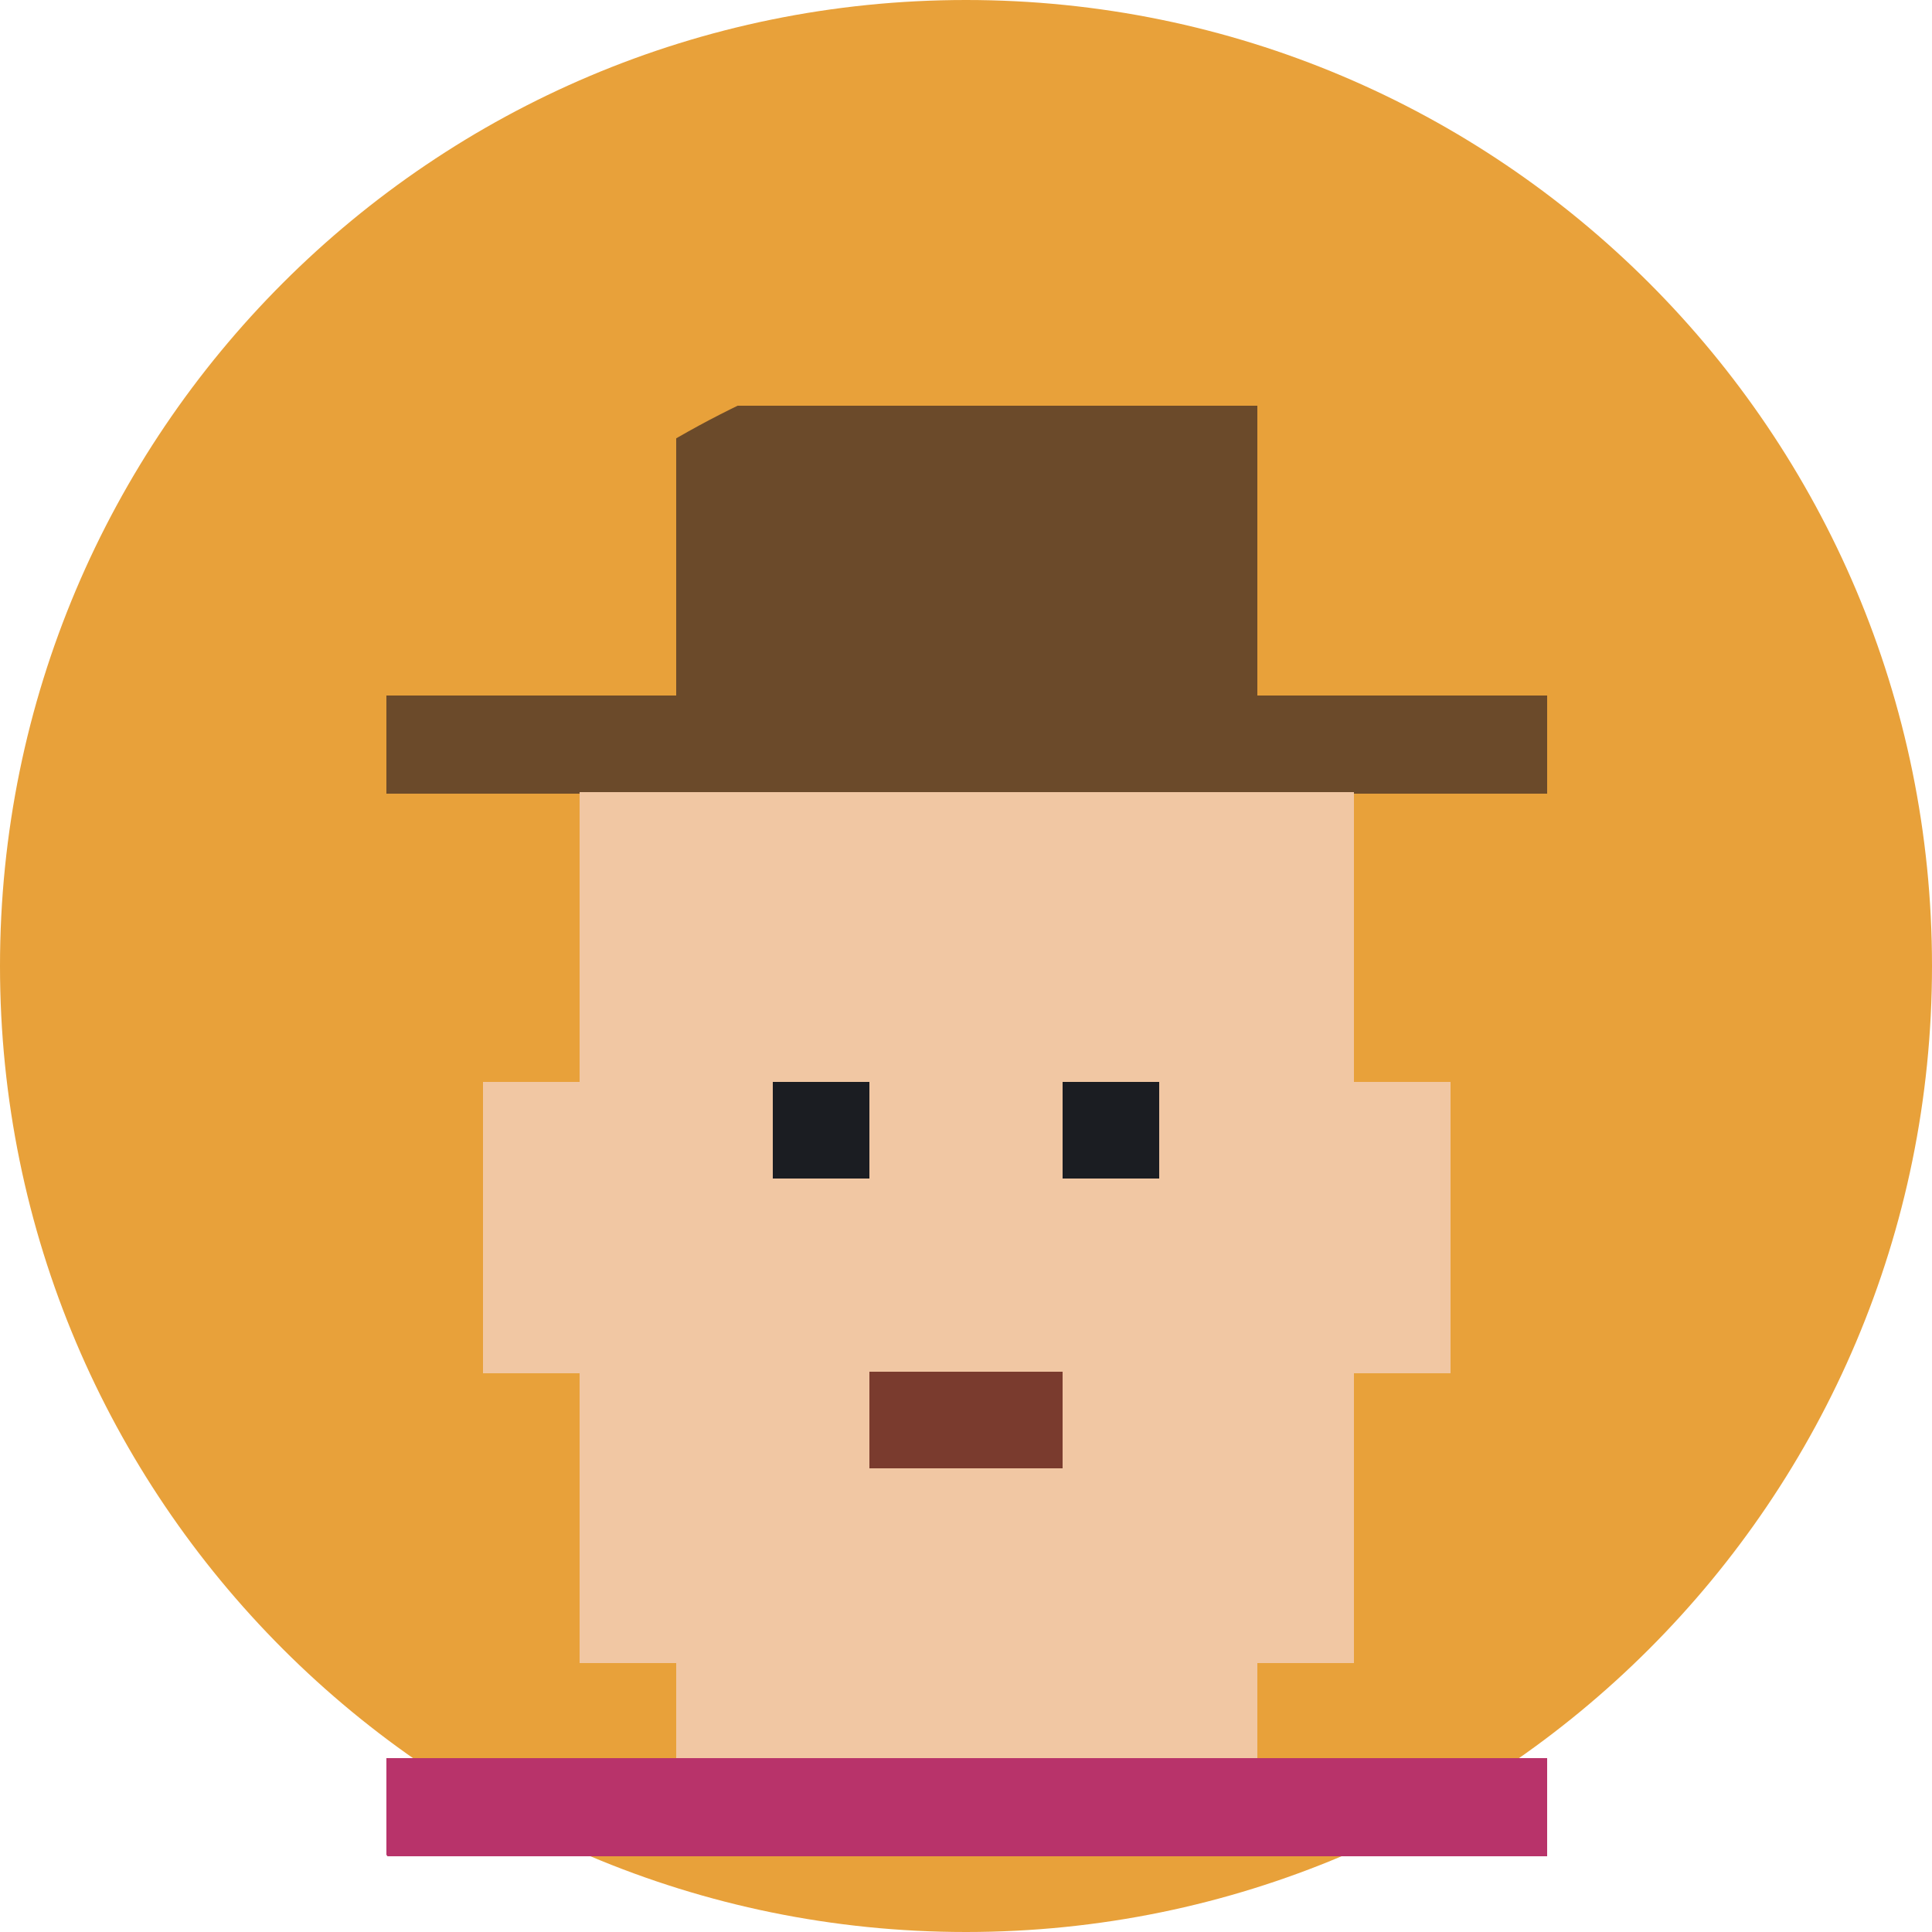
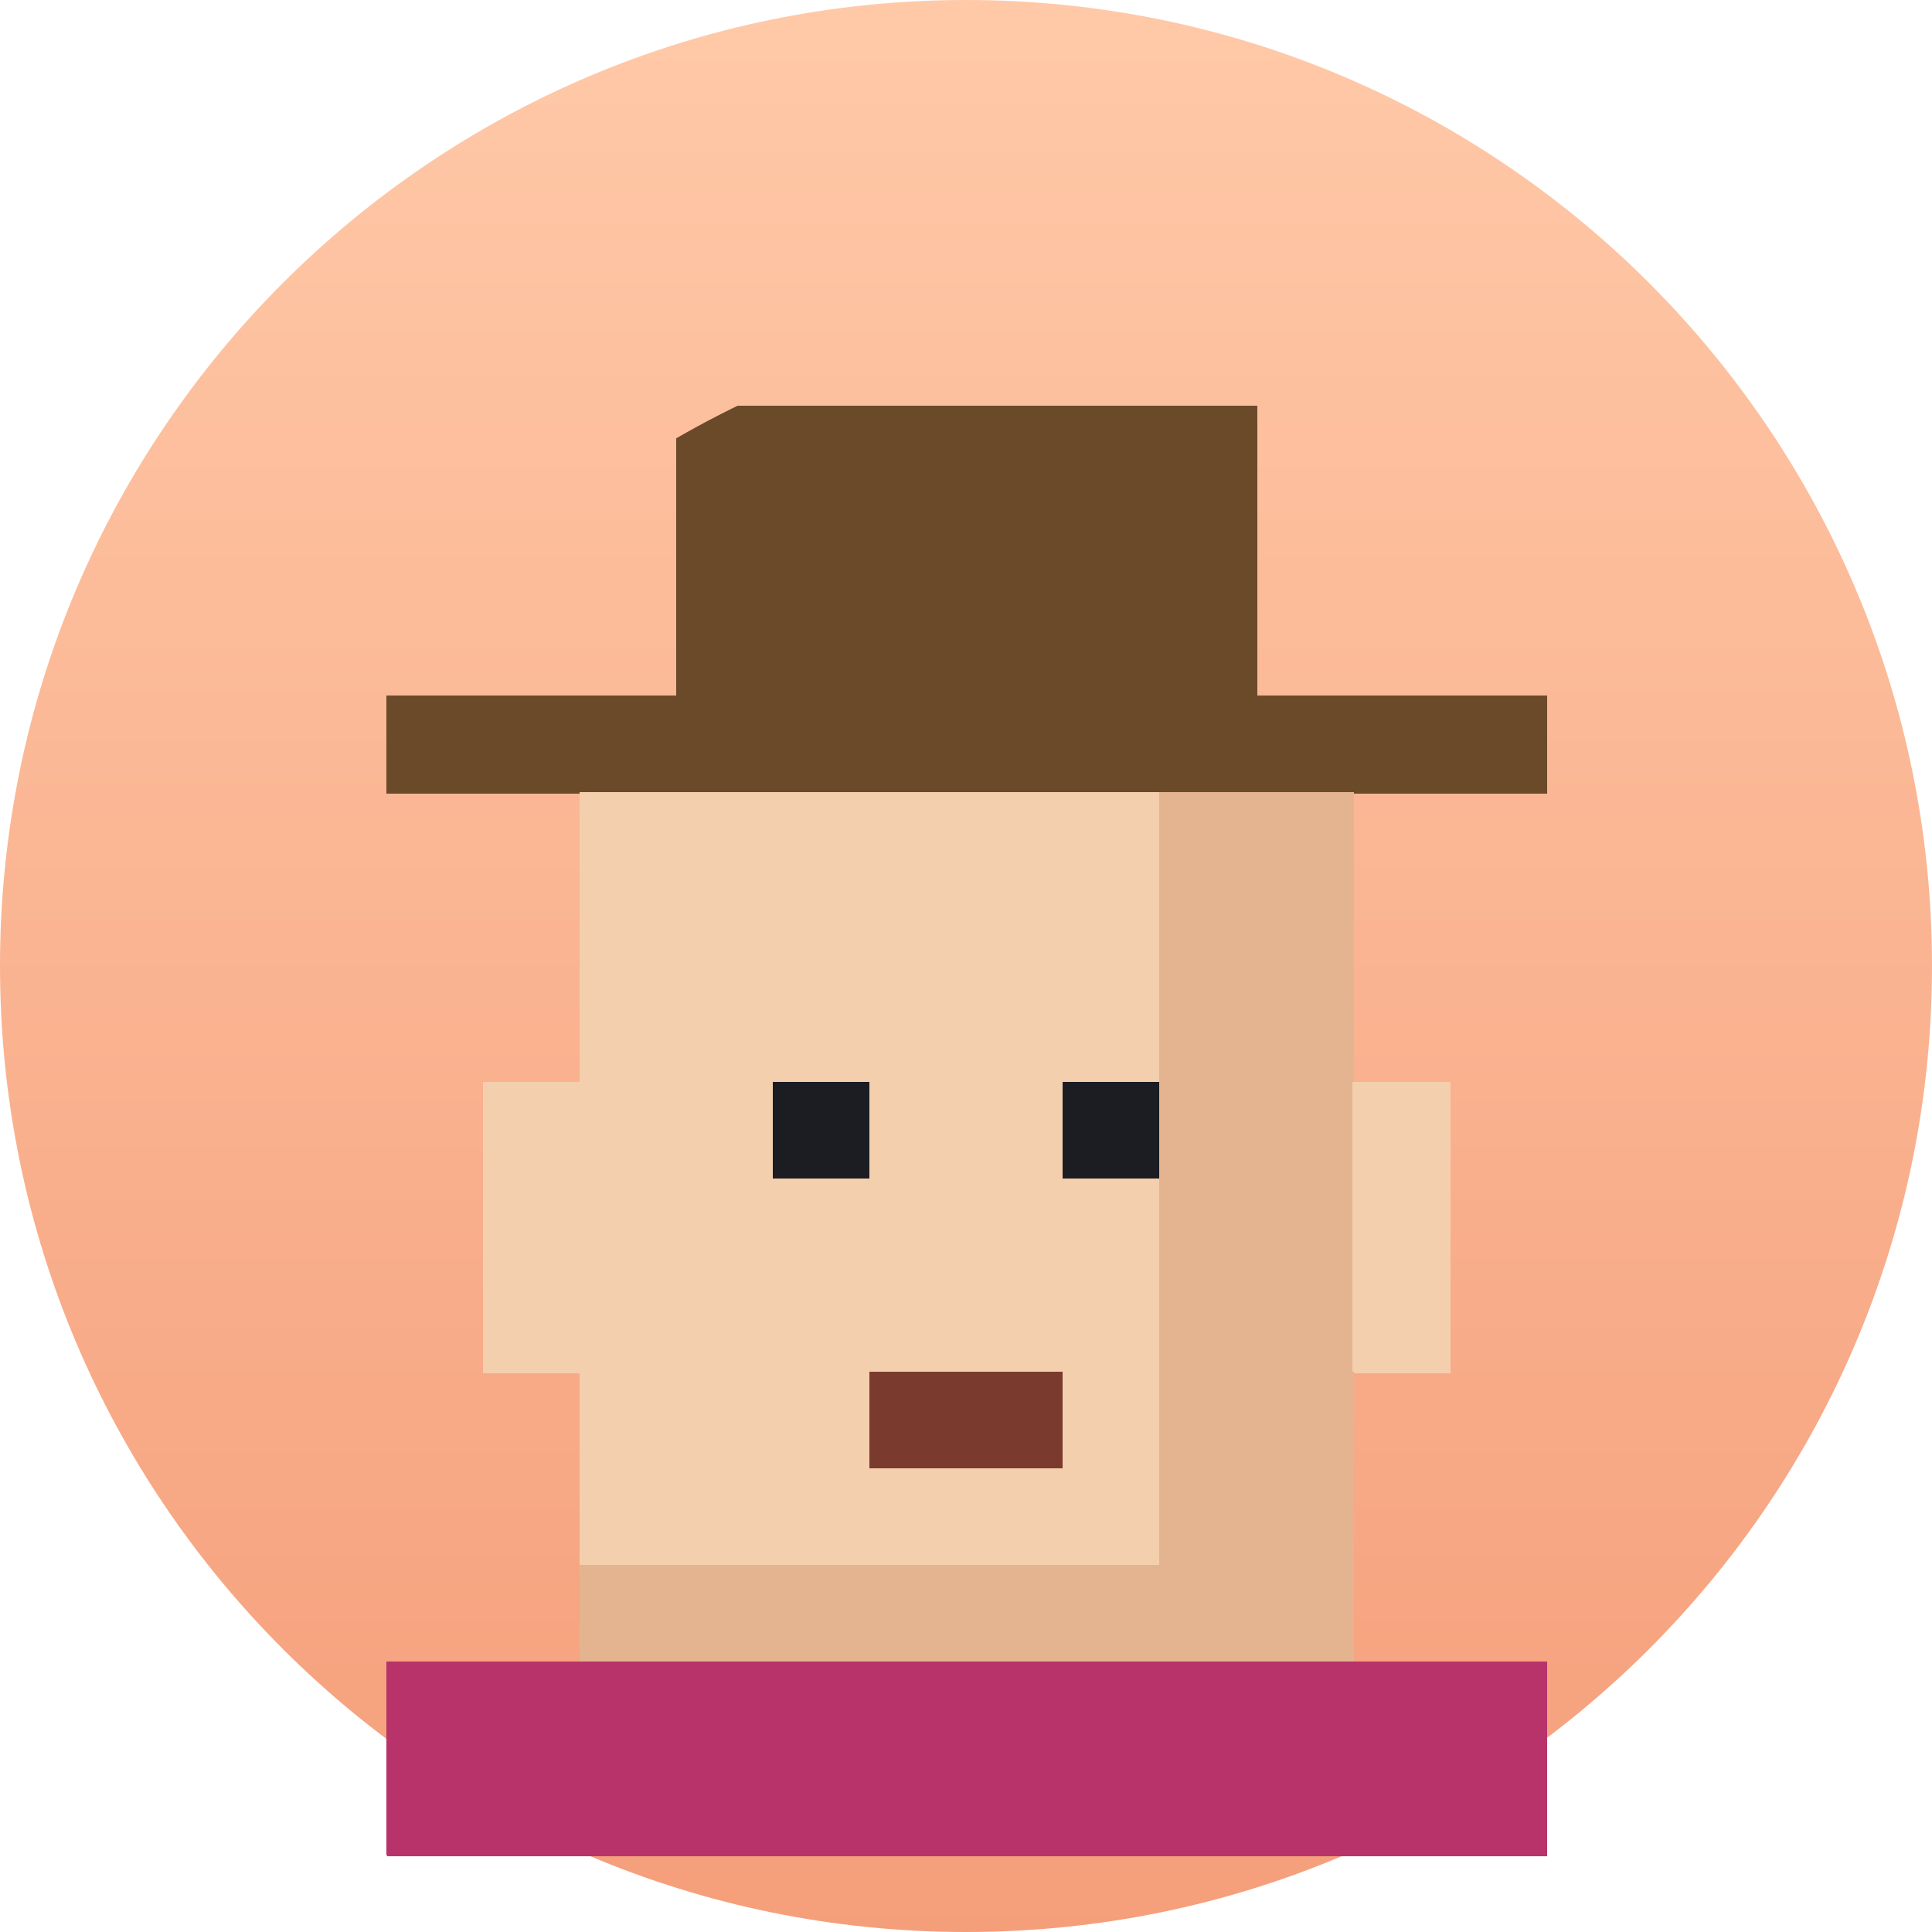
<svg xmlns="http://www.w3.org/2000/svg" viewBox="0 0 20 20" shape-rendering="crispEdges">
-   <circle cx="10" cy="10" r="10" fill="#E8A13A" shape-rendering="geometricPrecision" />
+   <defs>
+     <linearGradient id="bg" x1="0" y1="0" x2="0" y2="1">
+       <stop offset="0" stop-color="#FFC9A8" />
+       <stop offset="1" stop-color="#F59E7A" />
+     </linearGradient>
+   </defs>
+   <circle cx="10" cy="10" r="10" fill="url(#bg)" shape-rendering="geometricPrecision" />
  <defs>
    <clipPath id="c">
      <circle cx="10" cy="10" r="10" />
    </clipPath>
  </defs>
  <g clip-path="url(#c)" transform="translate(2 3.2)">
    <rect x="5" y="1" width="1.02" height="1.02" fill="#6B4A2A" />
    <rect x="6" y="1" width="1.02" height="1.02" fill="#6B4A2A" />
    <rect x="7" y="1" width="1.02" height="1.02" fill="#6B4A2A" />
    <rect x="8" y="1" width="1.02" height="1.02" fill="#6B4A2A" />
    <rect x="9" y="1" width="1.02" height="1.02" fill="#6B4A2A" />
    <rect x="10" y="1" width="1.02" height="1.02" fill="#6B4A2A" />
    <rect x="5" y="2" width="1.02" height="1.02" fill="#6B4A2A" />
    <rect x="6" y="2" width="1.02" height="1.02" fill="#6B4A2A" />
    <rect x="7" y="2" width="1.02" height="1.02" fill="#6B4A2A" />
    <rect x="8" y="2" width="1.02" height="1.02" fill="#6B4A2A" />
    <rect x="9" y="2" width="1.02" height="1.02" fill="#6B4A2A" />
    <rect x="10" y="2" width="1.02" height="1.02" fill="#6B4A2A" />
    <rect x="5" y="3" width="1.02" height="1.02" fill="#6B4A2A" />
    <rect x="6" y="3" width="1.02" height="1.02" fill="#6B4A2A" />
    <rect x="7" y="3" width="1.02" height="1.02" fill="#6B4A2A" />
    <rect x="8" y="3" width="1.02" height="1.02" fill="#6B4A2A" />
    <rect x="9" y="3" width="1.02" height="1.02" fill="#6B4A2A" />
    <rect x="10" y="3" width="1.02" height="1.02" fill="#6B4A2A" />
    <rect x="2" y="4" width="1.02" height="1.02" fill="#6B4A2A" />
    <rect x="3" y="4" width="1.02" height="1.02" fill="#6B4A2A" />
    <rect x="4" y="4" width="1.02" height="1.02" fill="#6B4A2A" />
    <rect x="5" y="4" width="1.02" height="1.02" fill="#6B4A2A" />
    <rect x="6" y="4" width="1.02" height="1.02" fill="#6B4A2A" />
    <rect x="7" y="4" width="1.02" height="1.02" fill="#6B4A2A" />
    <rect x="8" y="4" width="1.02" height="1.02" fill="#6B4A2A" />
    <rect x="9" y="4" width="1.02" height="1.02" fill="#6B4A2A" />
    <rect x="10" y="4" width="1.02" height="1.02" fill="#6B4A2A" />
    <rect x="11" y="4" width="1.02" height="1.02" fill="#6B4A2A" />
    <rect x="12" y="4" width="1.02" height="1.02" fill="#6B4A2A" />
    <rect x="13" y="4" width="1.02" height="1.02" fill="#6B4A2A" />
-     <rect x="4" y="5" width="1.02" height="1.02" fill="#F1C7A3" />
-     <rect x="5" y="5" width="1.02" height="1.02" fill="#F1C7A3" />
-     <rect x="6" y="5" width="1.02" height="1.02" fill="#F1C7A3" />
-     <rect x="7" y="5" width="1.02" height="1.02" fill="#F1C7A3" />
-     <rect x="8" y="5" width="1.02" height="1.02" fill="#F1C7A3" />
-     <rect x="9" y="5" width="1.02" height="1.02" fill="#F1C7A3" />
-     <rect x="10" y="5" width="1.02" height="1.02" fill="#F1C7A3" />
-     <rect x="11" y="5" width="1.02" height="1.02" fill="#F1C7A3" />
-     <rect x="4" y="6" width="1.02" height="1.02" fill="#F1C7A3" />
-     <rect x="5" y="6" width="1.02" height="1.02" fill="#F1C7A3" />
-     <rect x="6" y="6" width="1.02" height="1.02" fill="#F1C7A3" />
-     <rect x="7" y="6" width="1.02" height="1.02" fill="#F1C7A3" />
-     <rect x="8" y="6" width="1.02" height="1.02" fill="#F1C7A3" />
-     <rect x="9" y="6" width="1.02" height="1.02" fill="#F1C7A3" />
-     <rect x="10" y="6" width="1.02" height="1.02" fill="#F1C7A3" />
-     <rect x="11" y="6" width="1.02" height="1.02" fill="#F1C7A3" />
-     <rect x="4" y="7" width="1.02" height="1.02" fill="#F1C7A3" />
-     <rect x="5" y="7" width="1.02" height="1.02" fill="#F1C7A3" />
-     <rect x="6" y="7" width="1.02" height="1.02" fill="#F1C7A3" />
-     <rect x="7" y="7" width="1.02" height="1.02" fill="#F1C7A3" />
-     <rect x="8" y="7" width="1.02" height="1.02" fill="#F1C7A3" />
-     <rect x="9" y="7" width="1.02" height="1.02" fill="#F1C7A3" />
-     <rect x="10" y="7" width="1.02" height="1.02" fill="#F1C7A3" />
-     <rect x="11" y="7" width="1.02" height="1.02" fill="#F1C7A3" />
-     <rect x="3" y="8" width="1.02" height="1.02" fill="#F1C7A3" />
-     <rect x="4" y="8" width="1.02" height="1.02" fill="#F1C7A3" />
-     <rect x="5" y="8" width="1.02" height="1.02" fill="#F1C7A3" />
+     <rect x="4" y="5" width="1.02" height="1.02" fill="#F4CFAE" />
+     <rect x="5" y="5" width="1.02" height="1.02" fill="#F4CFAE" />
+     <rect x="6" y="5" width="1.02" height="1.02" fill="#F4CFAE" />
+     <rect x="7" y="5" width="1.02" height="1.02" fill="#F4CFAE" />
+     <rect x="8" y="5" width="1.02" height="1.02" fill="#F4CFAE" />
+     <rect x="9" y="5" width="1.02" height="1.02" fill="#F4CFAE" />
+     <rect x="10" y="5" width="1.02" height="1.02" fill="#E3B48F" />
+     <rect x="11" y="5" width="1.02" height="1.02" fill="#E3B48F" />
+     <rect x="4" y="6" width="1.02" height="1.02" fill="#F4CFAE" />
+     <rect x="5" y="6" width="1.02" height="1.02" fill="#F4CFAE" />
+     <rect x="6" y="6" width="1.02" height="1.02" fill="#F4CFAE" />
+     <rect x="7" y="6" width="1.02" height="1.02" fill="#F4CFAE" />
+     <rect x="8" y="6" width="1.02" height="1.02" fill="#F4CFAE" />
+     <rect x="9" y="6" width="1.02" height="1.02" fill="#F4CFAE" />
+     <rect x="10" y="6" width="1.02" height="1.02" fill="#E3B48F" />
+     <rect x="11" y="6" width="1.02" height="1.02" fill="#E3B48F" />
+     <rect x="4" y="7" width="1.02" height="1.02" fill="#F4CFAE" />
+     <rect x="5" y="7" width="1.02" height="1.02" fill="#F4CFAE" />
+     <rect x="6" y="7" width="1.02" height="1.02" fill="#F4CFAE" />
+     <rect x="7" y="7" width="1.02" height="1.02" fill="#F4CFAE" />
+     <rect x="8" y="7" width="1.02" height="1.02" fill="#F4CFAE" />
+     <rect x="9" y="7" width="1.02" height="1.02" fill="#F4CFAE" />
+     <rect x="10" y="7" width="1.02" height="1.02" fill="#E3B48F" />
+     <rect x="11" y="7" width="1.02" height="1.02" fill="#E3B48F" />
+     <rect x="3" y="8" width="1.02" height="1.02" fill="#F4CFAE" />
+     <rect x="4" y="8" width="1.02" height="1.02" fill="#F4CFAE" />
+     <rect x="5" y="8" width="1.02" height="1.02" fill="#F4CFAE" />
    <rect x="6" y="8" width="1.02" height="1.02" fill="#1B1D22" />
-     <rect x="7" y="8" width="1.02" height="1.02" fill="#F1C7A3" />
-     <rect x="8" y="8" width="1.02" height="1.02" fill="#F1C7A3" />
+     <rect x="7" y="8" width="1.02" height="1.02" fill="#F4CFAE" />
+     <rect x="8" y="8" width="1.02" height="1.02" fill="#F4CFAE" />
    <rect x="9" y="8" width="1.02" height="1.02" fill="#1B1D22" />
-     <rect x="10" y="8" width="1.02" height="1.02" fill="#F1C7A3" />
-     <rect x="11" y="8" width="1.02" height="1.02" fill="#F1C7A3" />
-     <rect x="12" y="8" width="1.02" height="1.02" fill="#F1C7A3" />
-     <rect x="3" y="9" width="1.02" height="1.02" fill="#F1C7A3" />
-     <rect x="4" y="9" width="1.02" height="1.02" fill="#F1C7A3" />
-     <rect x="5" y="9" width="1.02" height="1.02" fill="#F1C7A3" />
-     <rect x="6" y="9" width="1.02" height="1.02" fill="#F1C7A3" />
-     <rect x="7" y="9" width="1.02" height="1.02" fill="#F1C7A3" />
-     <rect x="8" y="9" width="1.02" height="1.02" fill="#F1C7A3" />
-     <rect x="9" y="9" width="1.02" height="1.02" fill="#F1C7A3" />
-     <rect x="10" y="9" width="1.02" height="1.02" fill="#F1C7A3" />
-     <rect x="11" y="9" width="1.02" height="1.02" fill="#F1C7A3" />
-     <rect x="12" y="9" width="1.02" height="1.02" fill="#F1C7A3" />
-     <rect x="3" y="10" width="1.02" height="1.02" fill="#F1C7A3" />
-     <rect x="4" y="10" width="1.02" height="1.02" fill="#F1C7A3" />
-     <rect x="5" y="10" width="1.02" height="1.02" fill="#F1C7A3" />
-     <rect x="6" y="10" width="1.02" height="1.02" fill="#F1C7A3" />
-     <rect x="7" y="10" width="1.02" height="1.02" fill="#F1C7A3" />
-     <rect x="8" y="10" width="1.02" height="1.02" fill="#F1C7A3" />
-     <rect x="9" y="10" width="1.02" height="1.02" fill="#F1C7A3" />
-     <rect x="10" y="10" width="1.02" height="1.02" fill="#F1C7A3" />
-     <rect x="11" y="10" width="1.02" height="1.02" fill="#F1C7A3" />
-     <rect x="12" y="10" width="1.02" height="1.02" fill="#F1C7A3" />
-     <rect x="4" y="11" width="1.02" height="1.02" fill="#F1C7A3" />
-     <rect x="5" y="11" width="1.02" height="1.02" fill="#F1C7A3" />
-     <rect x="6" y="11" width="1.02" height="1.02" fill="#F1C7A3" />
+     <rect x="10" y="8" width="1.02" height="1.02" fill="#E3B48F" />
+     <rect x="11" y="8" width="1.02" height="1.02" fill="#E3B48F" />
+     <rect x="12" y="8" width="1.02" height="1.02" fill="#F4CFAE" />
+     <rect x="3" y="9" width="1.02" height="1.02" fill="#F4CFAE" />
+     <rect x="4" y="9" width="1.02" height="1.02" fill="#F4CFAE" />
+     <rect x="5" y="9" width="1.02" height="1.02" fill="#F4CFAE" />
+     <rect x="6" y="9" width="1.02" height="1.02" fill="#F4CFAE" />
+     <rect x="7" y="9" width="1.02" height="1.02" fill="#F4CFAE" />
+     <rect x="8" y="9" width="1.02" height="1.02" fill="#F4CFAE" />
+     <rect x="9" y="9" width="1.02" height="1.02" fill="#F4CFAE" />
+     <rect x="10" y="9" width="1.02" height="1.02" fill="#E3B48F" />
+     <rect x="11" y="9" width="1.02" height="1.02" fill="#E3B48F" />
+     <rect x="12" y="9" width="1.02" height="1.02" fill="#F4CFAE" />
+     <rect x="3" y="10" width="1.02" height="1.02" fill="#F4CFAE" />
+     <rect x="4" y="10" width="1.02" height="1.02" fill="#F4CFAE" />
+     <rect x="5" y="10" width="1.02" height="1.02" fill="#F4CFAE" />
+     <rect x="6" y="10" width="1.02" height="1.02" fill="#F4CFAE" />
+     <rect x="7" y="10" width="1.02" height="1.02" fill="#F4CFAE" />
+     <rect x="8" y="10" width="1.02" height="1.02" fill="#F4CFAE" />
+     <rect x="9" y="10" width="1.02" height="1.02" fill="#F4CFAE" />
+     <rect x="10" y="10" width="1.02" height="1.02" fill="#E3B48F" />
+     <rect x="11" y="10" width="1.02" height="1.02" fill="#E3B48F" />
+     <rect x="12" y="10" width="1.02" height="1.02" fill="#F4CFAE" />
+     <rect x="4" y="11" width="1.02" height="1.02" fill="#F4CFAE" />
+     <rect x="5" y="11" width="1.02" height="1.02" fill="#F4CFAE" />
+     <rect x="6" y="11" width="1.02" height="1.02" fill="#F4CFAE" />
    <rect x="7" y="11" width="1.02" height="1.02" fill="#7A3B2E" />
    <rect x="8" y="11" width="1.02" height="1.02" fill="#7A3B2E" />
-     <rect x="9" y="11" width="1.02" height="1.02" fill="#F1C7A3" />
-     <rect x="10" y="11" width="1.02" height="1.02" fill="#F1C7A3" />
-     <rect x="11" y="11" width="1.02" height="1.02" fill="#F1C7A3" />
-     <rect x="4" y="12" width="1.02" height="1.02" fill="#F1C7A3" />
-     <rect x="5" y="12" width="1.02" height="1.02" fill="#F1C7A3" />
-     <rect x="6" y="12" width="1.02" height="1.02" fill="#F1C7A3" />
-     <rect x="7" y="12" width="1.02" height="1.02" fill="#F1C7A3" />
-     <rect x="8" y="12" width="1.02" height="1.02" fill="#F1C7A3" />
-     <rect x="9" y="12" width="1.02" height="1.02" fill="#F1C7A3" />
-     <rect x="10" y="12" width="1.02" height="1.02" fill="#F1C7A3" />
-     <rect x="11" y="12" width="1.02" height="1.02" fill="#F1C7A3" />
-     <rect x="4" y="13" width="1.02" height="1.02" fill="#F1C7A3" />
-     <rect x="5" y="13" width="1.02" height="1.02" fill="#F1C7A3" />
-     <rect x="6" y="13" width="1.02" height="1.02" fill="#F1C7A3" />
-     <rect x="7" y="13" width="1.02" height="1.02" fill="#F1C7A3" />
-     <rect x="8" y="13" width="1.02" height="1.02" fill="#F1C7A3" />
-     <rect x="9" y="13" width="1.02" height="1.02" fill="#F1C7A3" />
-     <rect x="10" y="13" width="1.02" height="1.02" fill="#F1C7A3" />
-     <rect x="11" y="13" width="1.02" height="1.02" fill="#F1C7A3" />
-     <rect x="5" y="14" width="1.02" height="1.02" fill="#F1C7A3" />
-     <rect x="6" y="14" width="1.02" height="1.02" fill="#F1C7A3" />
-     <rect x="7" y="14" width="1.02" height="1.02" fill="#F1C7A3" />
-     <rect x="8" y="14" width="1.02" height="1.02" fill="#F1C7A3" />
-     <rect x="9" y="14" width="1.02" height="1.02" fill="#F1C7A3" />
-     <rect x="10" y="14" width="1.02" height="1.02" fill="#F1C7A3" />
+     <rect x="9" y="11" width="1.02" height="1.02" fill="#F4CFAE" />
+     <rect x="10" y="11" width="1.02" height="1.02" fill="#E3B48F" />
+     <rect x="11" y="11" width="1.02" height="1.02" fill="#E3B48F" />
+     <rect x="4" y="12" width="1.02" height="1.02" fill="#F4CFAE" />
+     <rect x="5" y="12" width="1.02" height="1.02" fill="#F4CFAE" />
+     <rect x="6" y="12" width="1.02" height="1.02" fill="#F4CFAE" />
+     <rect x="7" y="12" width="1.02" height="1.02" fill="#F4CFAE" />
+     <rect x="8" y="12" width="1.02" height="1.02" fill="#F4CFAE" />
+     <rect x="9" y="12" width="1.02" height="1.02" fill="#F4CFAE" />
+     <rect x="10" y="12" width="1.02" height="1.02" fill="#E3B48F" />
+     <rect x="11" y="12" width="1.02" height="1.02" fill="#E3B48F" />
+     <rect x="4" y="13" width="1.02" height="1.02" fill="#E3B48F" />
+     <rect x="5" y="13" width="1.02" height="1.02" fill="#E3B48F" />
+     <rect x="6" y="13" width="1.02" height="1.02" fill="#E3B48F" />
+     <rect x="7" y="13" width="1.02" height="1.02" fill="#E3B48F" />
+     <rect x="8" y="13" width="1.02" height="1.02" fill="#E3B48F" />
+     <rect x="9" y="13" width="1.02" height="1.02" fill="#E3B48F" />
+     <rect x="10" y="13" width="1.02" height="1.02" fill="#E3B48F" />
+     <rect x="11" y="13" width="1.02" height="1.02" fill="#E3B48F" />
+     <rect x="2" y="14" width="1.02" height="1.02" fill="#B8336A" />
+     <rect x="3" y="14" width="1.02" height="1.02" fill="#B8336A" />
+     <rect x="4" y="14" width="1.02" height="1.02" fill="#B8336A" />
+     <rect x="5" y="14" width="1.02" height="1.02" fill="#B8336A" />
+     <rect x="6" y="14" width="1.02" height="1.02" fill="#B8336A" />
+     <rect x="7" y="14" width="1.02" height="1.02" fill="#B8336A" />
+     <rect x="8" y="14" width="1.02" height="1.02" fill="#B8336A" />
+     <rect x="9" y="14" width="1.02" height="1.02" fill="#B8336A" />
+     <rect x="10" y="14" width="1.02" height="1.02" fill="#B8336A" />
+     <rect x="11" y="14" width="1.02" height="1.02" fill="#B8336A" />
+     <rect x="12" y="14" width="1.02" height="1.02" fill="#B8336A" />
+     <rect x="13" y="14" width="1.02" height="1.02" fill="#B8336A" />
    <rect x="2" y="15" width="1.02" height="1.02" fill="#B8336A" />
    <rect x="3" y="15" width="1.02" height="1.02" fill="#B8336A" />
    <rect x="4" y="15" width="1.02" height="1.02" fill="#B8336A" />
    <rect x="5" y="15" width="1.02" height="1.02" fill="#B8336A" />
    <rect x="6" y="15" width="1.02" height="1.02" fill="#B8336A" />
    <rect x="7" y="15" width="1.02" height="1.02" fill="#B8336A" />
    <rect x="8" y="15" width="1.02" height="1.02" fill="#B8336A" />
    <rect x="9" y="15" width="1.02" height="1.02" fill="#B8336A" />
    <rect x="10" y="15" width="1.02" height="1.02" fill="#B8336A" />
    <rect x="11" y="15" width="1.02" height="1.02" fill="#B8336A" />
    <rect x="12" y="15" width="1.02" height="1.02" fill="#B8336A" />
    <rect x="13" y="15" width="1.02" height="1.02" fill="#B8336A" />
  </g>
</svg>
